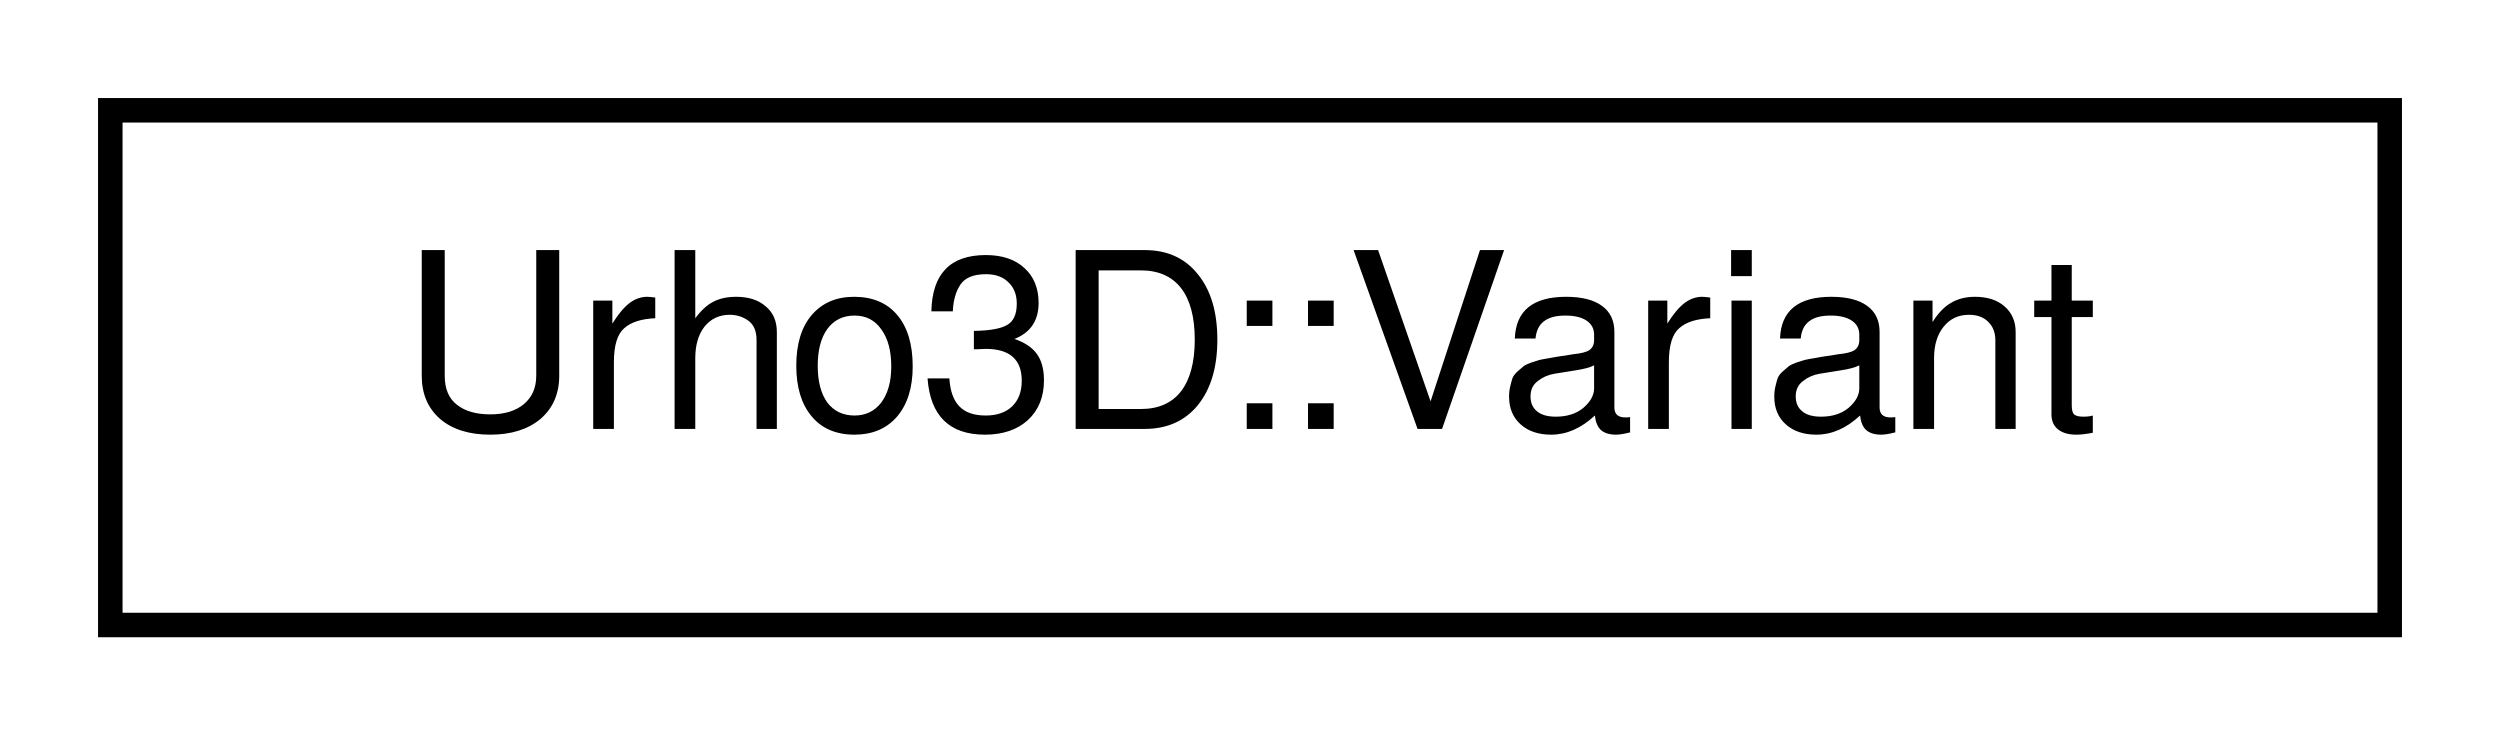
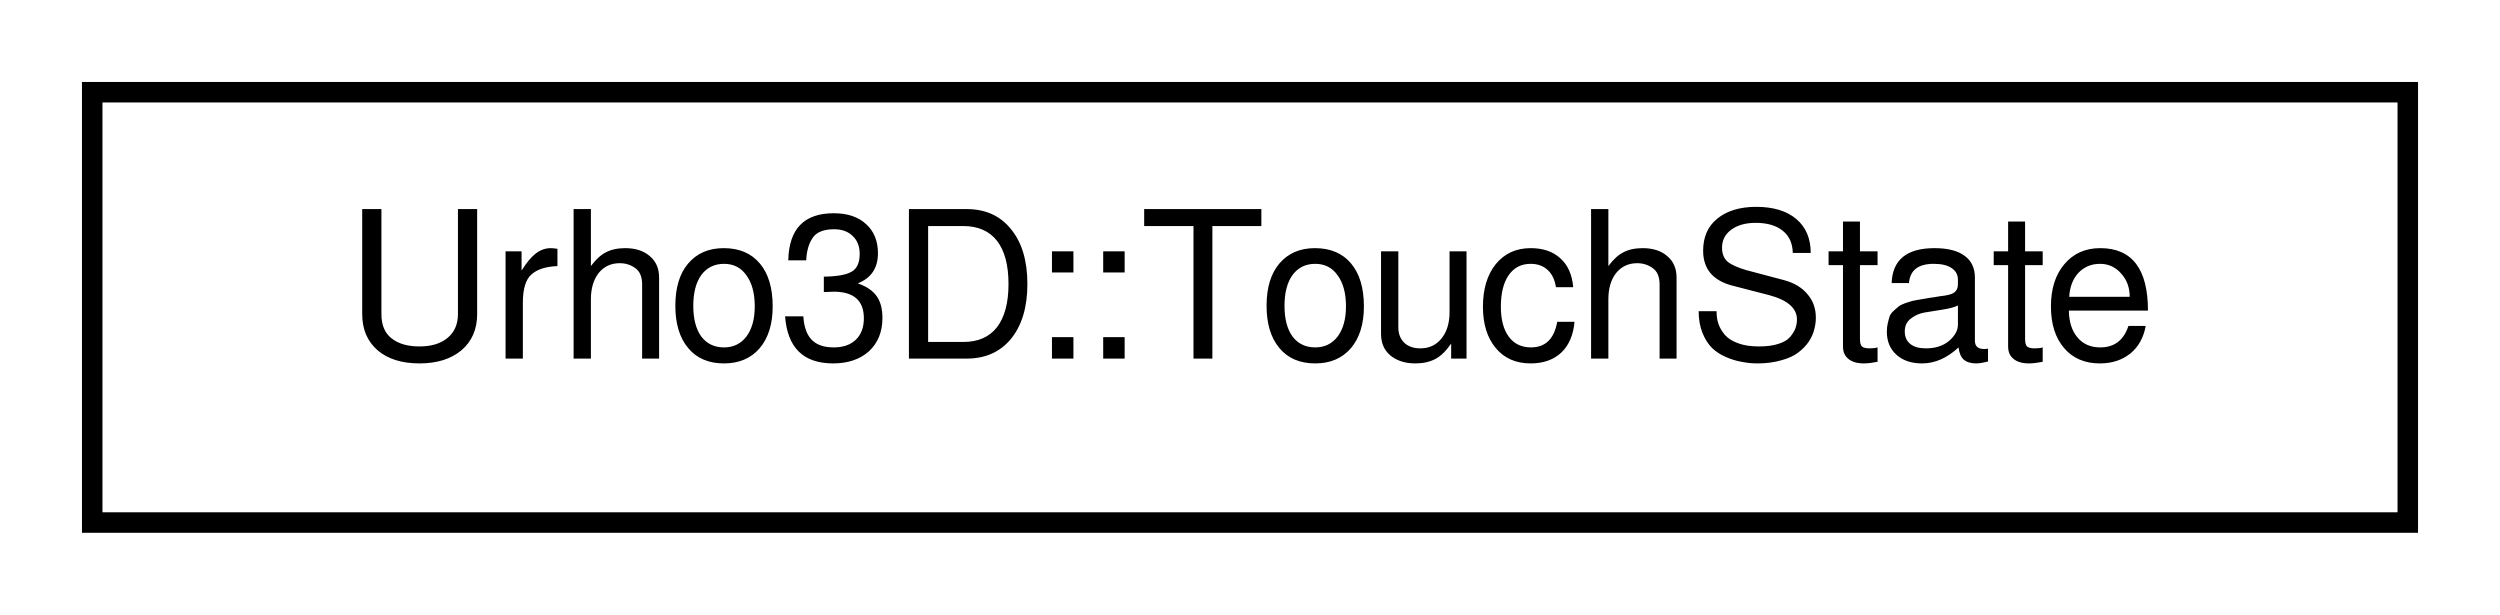
- <svg xmlns="http://www.w3.org/2000/svg" xmlns:xlink="http://www.w3.org/1999/xlink" width="102pt" height="30pt" viewBox="0.00 0.00 102.00 30.00">
+ <svg xmlns="http://www.w3.org/2000/svg" xmlns:xlink="http://www.w3.org/1999/xlink" width="122pt" height="30pt" viewBox="0.00 0.00 122.00 30.00">
  <g id="graph1" class="graph" transform="scale(1 1) rotate(0) translate(4 26)">
    <g id="node1" class="node">
-       <a xlink:href="a00321.html" target="_top" xlink:title="Variable that supports a fixed set of types.">
-         <polygon fill="none" stroke="black" points="0.5,-0.5 0.5,-21.5 93.5,-21.5 93.5,-0.5 0.5,-0.5" />
-         <text text-anchor="middle" x="47" y="-8.5" font-family="FreeSans" font-size="10.00">Urho3D::Variant</text>
+       <a xlink:href="a00317.html" target="_top" xlink:title="Input state for a finger touch.">
+         <polygon fill="none" stroke="black" points="0.5,-0.5 0.5,-21.5 113.5,-21.5 113.5,-0.5 0.5,-0.5" />
+         <text text-anchor="middle" x="57" y="-8.5" font-family="FreeSans" font-size="10.00">Urho3D::TouchState</text>
      </a>
    </g>
  </g>
</svg>
